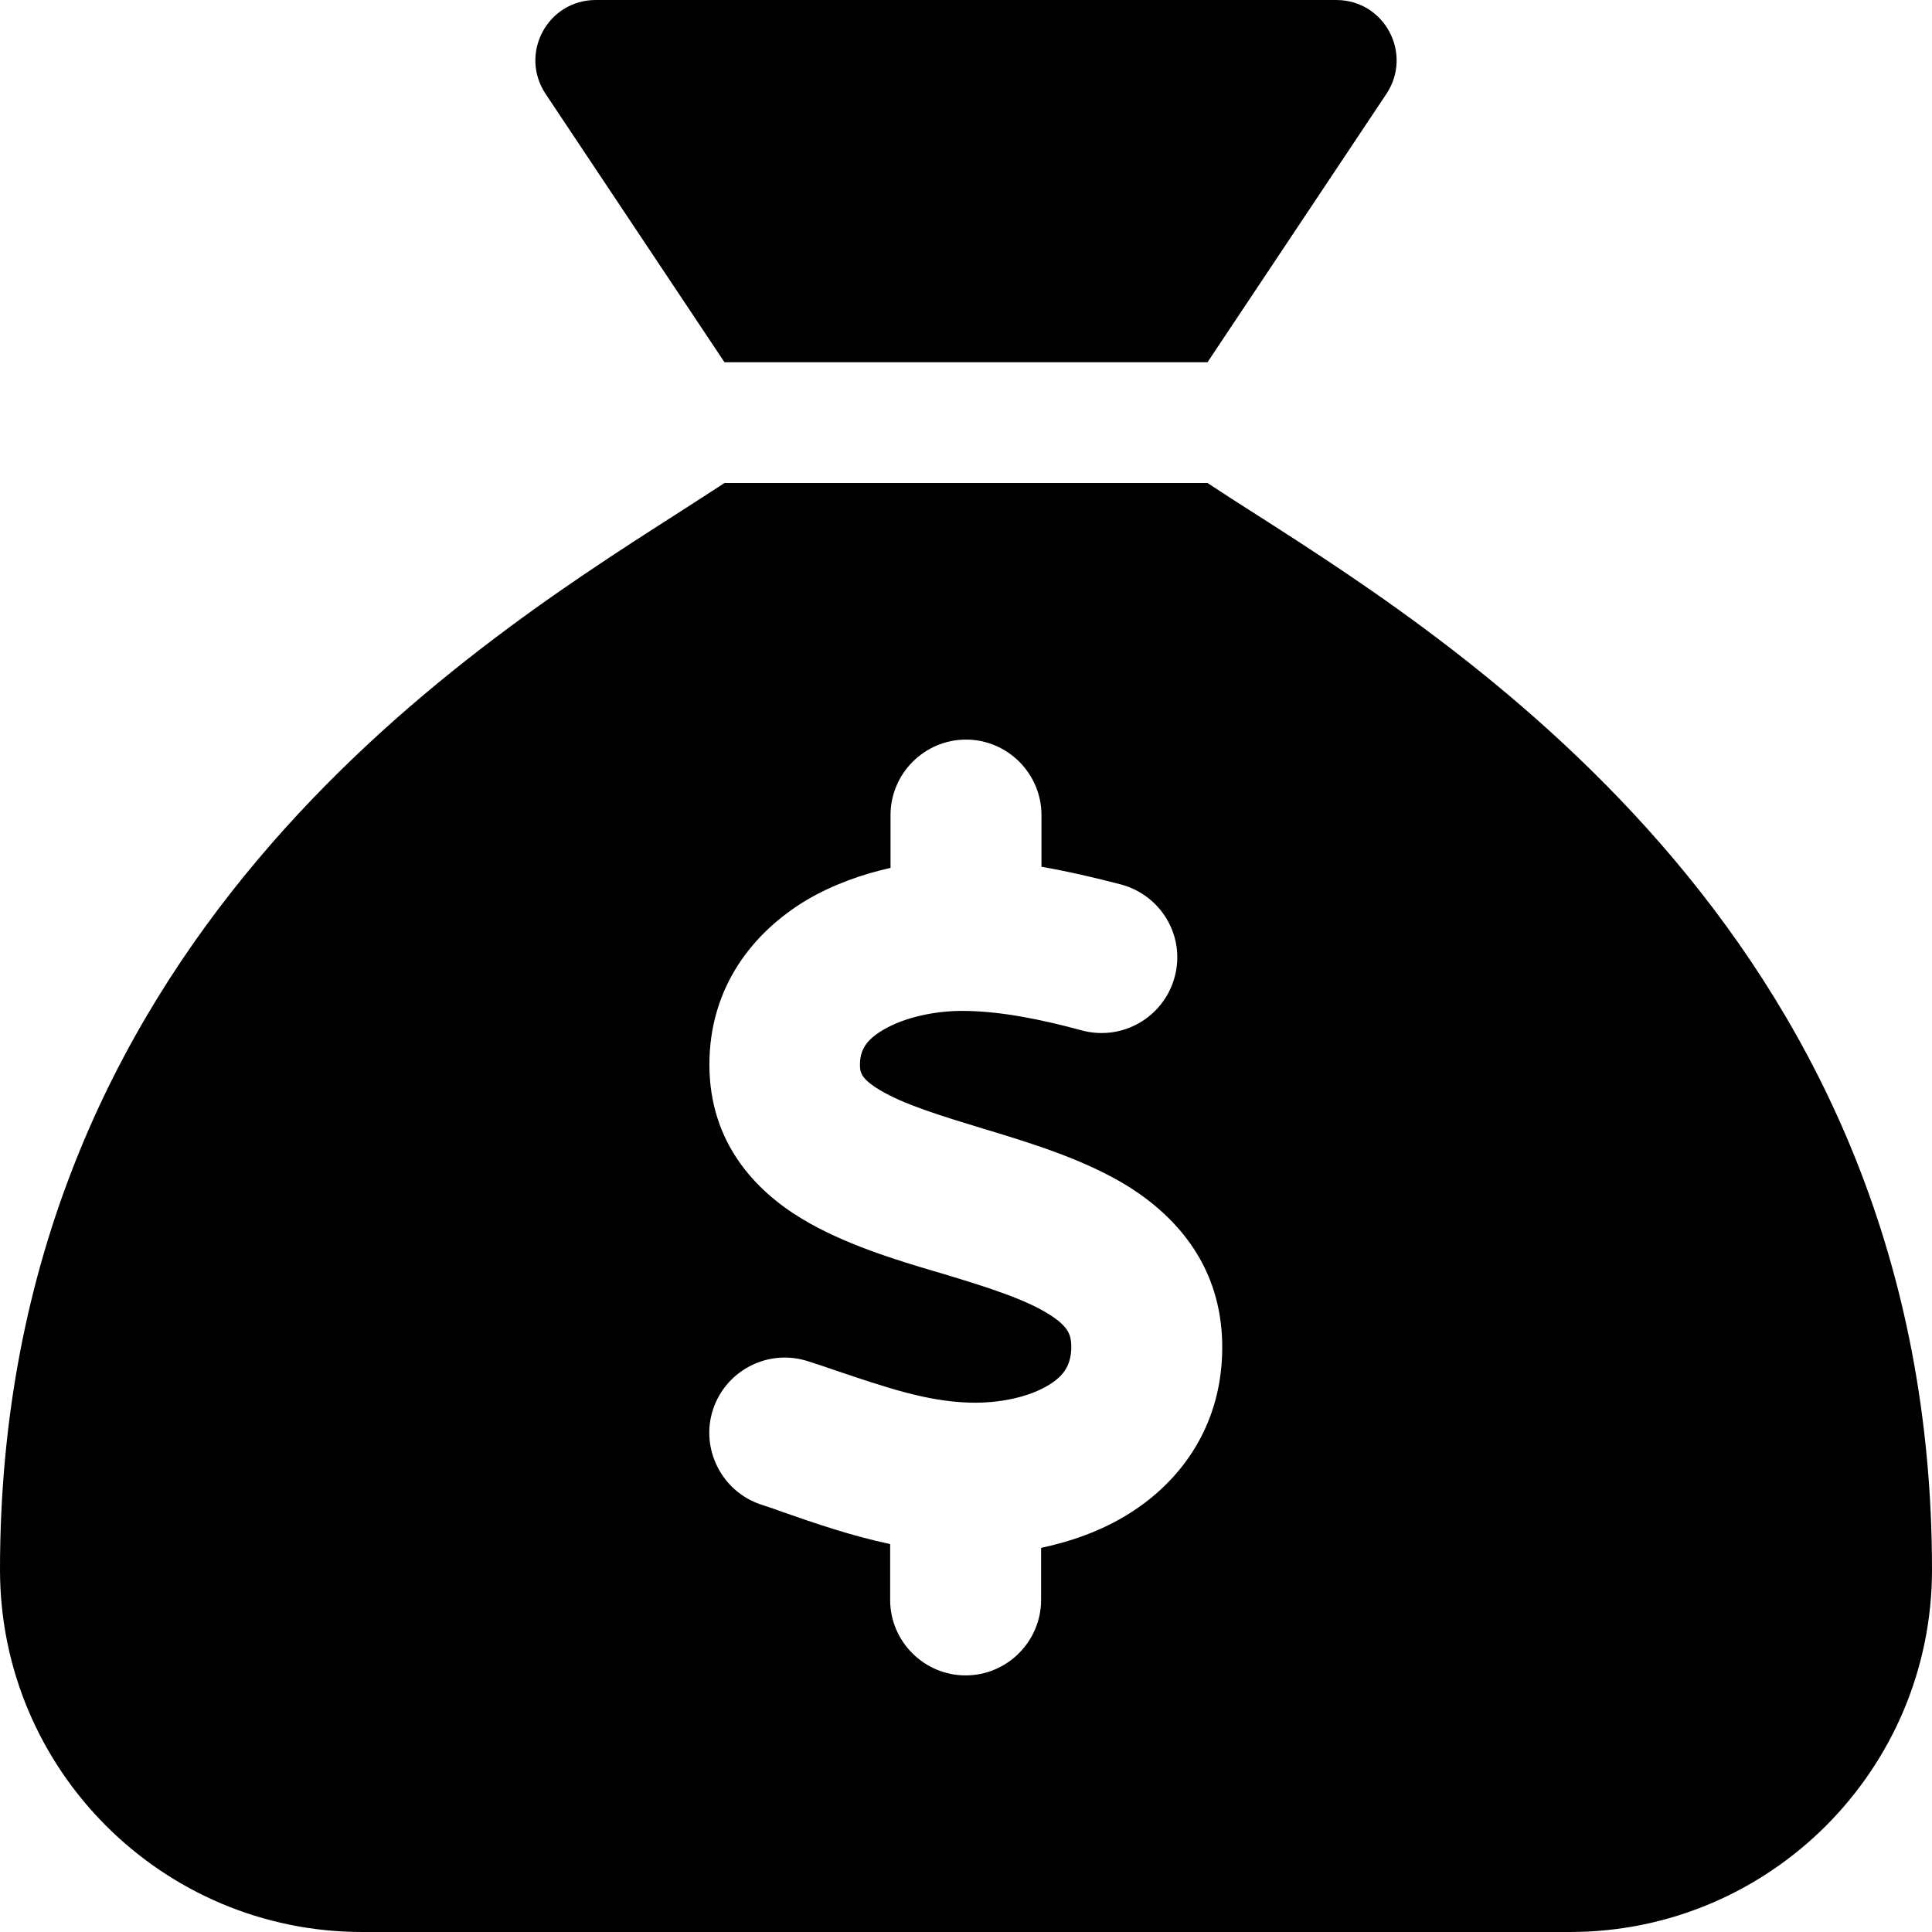
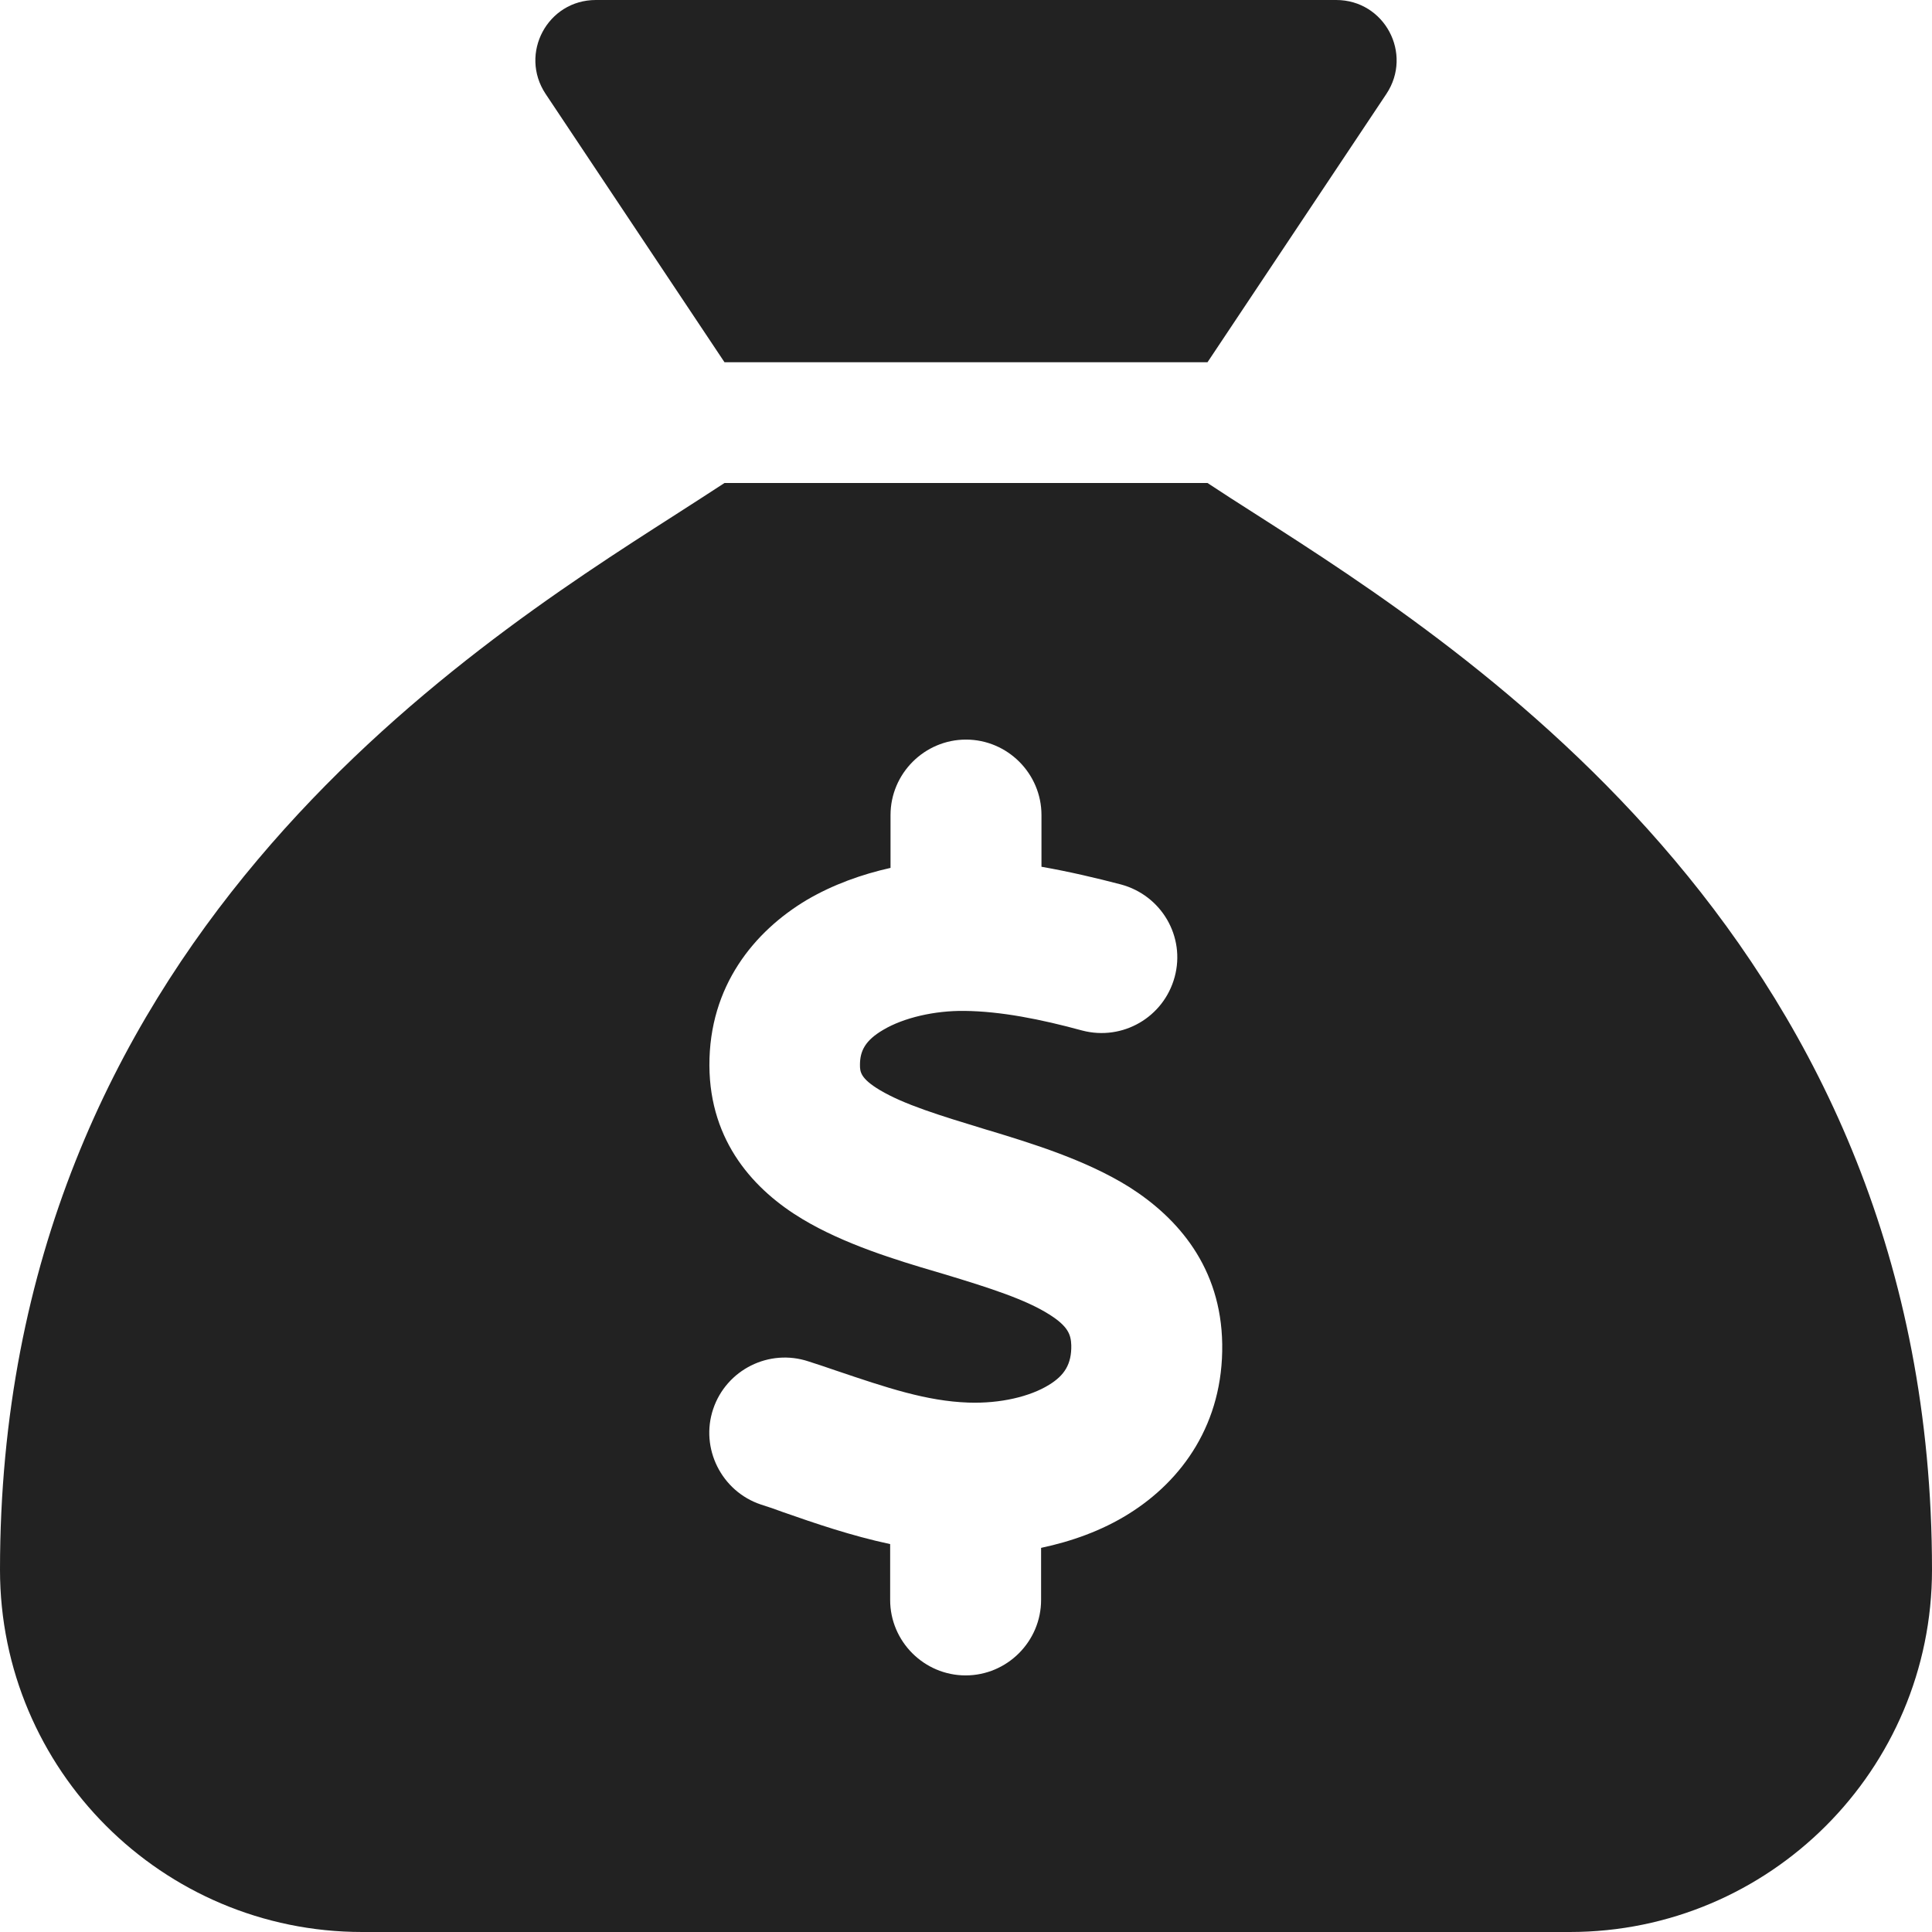
- <svg xmlns="http://www.w3.org/2000/svg" height="1em" viewBox="0 0 512 512">
+ <svg xmlns="http://www.w3.org/2000/svg" height="1em" fill="currentColor" color="#222" viewBox="0 0 512 512">
  <path d="M320 96H192L144.6 24.9C137.5 14.2 145.1 0 157.9 0H354.1c12.8 0 20.4 14.2 13.3 24.9L320 96zM192 128H320c3.8 2.5 8.1 5.3 13 8.4C389.7 172.7 512 250.9 512 416c0 53-43 96-96 96H96c-53 0-96-43-96-96C0 250.9 122.3 172.7 179 136.4l0 0 0 0c4.8-3.1 9.2-5.9 13-8.4zm84 88c0-11-9-20-20-20s-20 9-20 20v14c-7.6 1.7-15.2 4.4-22.2 8.5c-13.9 8.3-25.9 22.8-25.8 43.9c.1 20.3 12 33.1 24.7 40.7c11 6.6 24.7 10.8 35.6 14l1.7 .5c12.6 3.8 21.8 6.8 28 10.7c5.1 3.2 5.8 5.4 5.9 8.2c.1 5-1.8 8-5.9 10.5c-5 3.1-12.9 5-21.4 4.7c-11.1-.4-21.5-3.9-35.1-8.5c-2.3-.8-4.7-1.6-7.2-2.4c-10.5-3.5-21.8 2.2-25.3 12.6s2.2 21.8 12.6 25.3c1.9 .6 4 1.3 6.1 2.1l0 0 0 0c8.3 2.9 17.9 6.2 28.2 8.4V424c0 11 9 20 20 20s20-9 20-20V410.2c8-1.7 16-4.5 23.2-9c14.3-8.9 25.1-24.1 24.8-45c-.3-20.3-11.7-33.4-24.6-41.6c-11.5-7.2-25.9-11.6-37.1-15l0 0-.7-.2c-12.8-3.9-21.9-6.7-28.3-10.5c-5.2-3.1-5.3-4.9-5.3-6.7c0-3.7 1.4-6.5 6.2-9.3c5.4-3.2 13.6-5.1 21.5-5c9.6 .1 20.2 2.2 31.2 5.2c10.7 2.8 21.6-3.5 24.5-14.2s-3.5-21.6-14.2-24.5c-6.5-1.7-13.7-3.4-21.1-4.7V216z" />
</svg>
